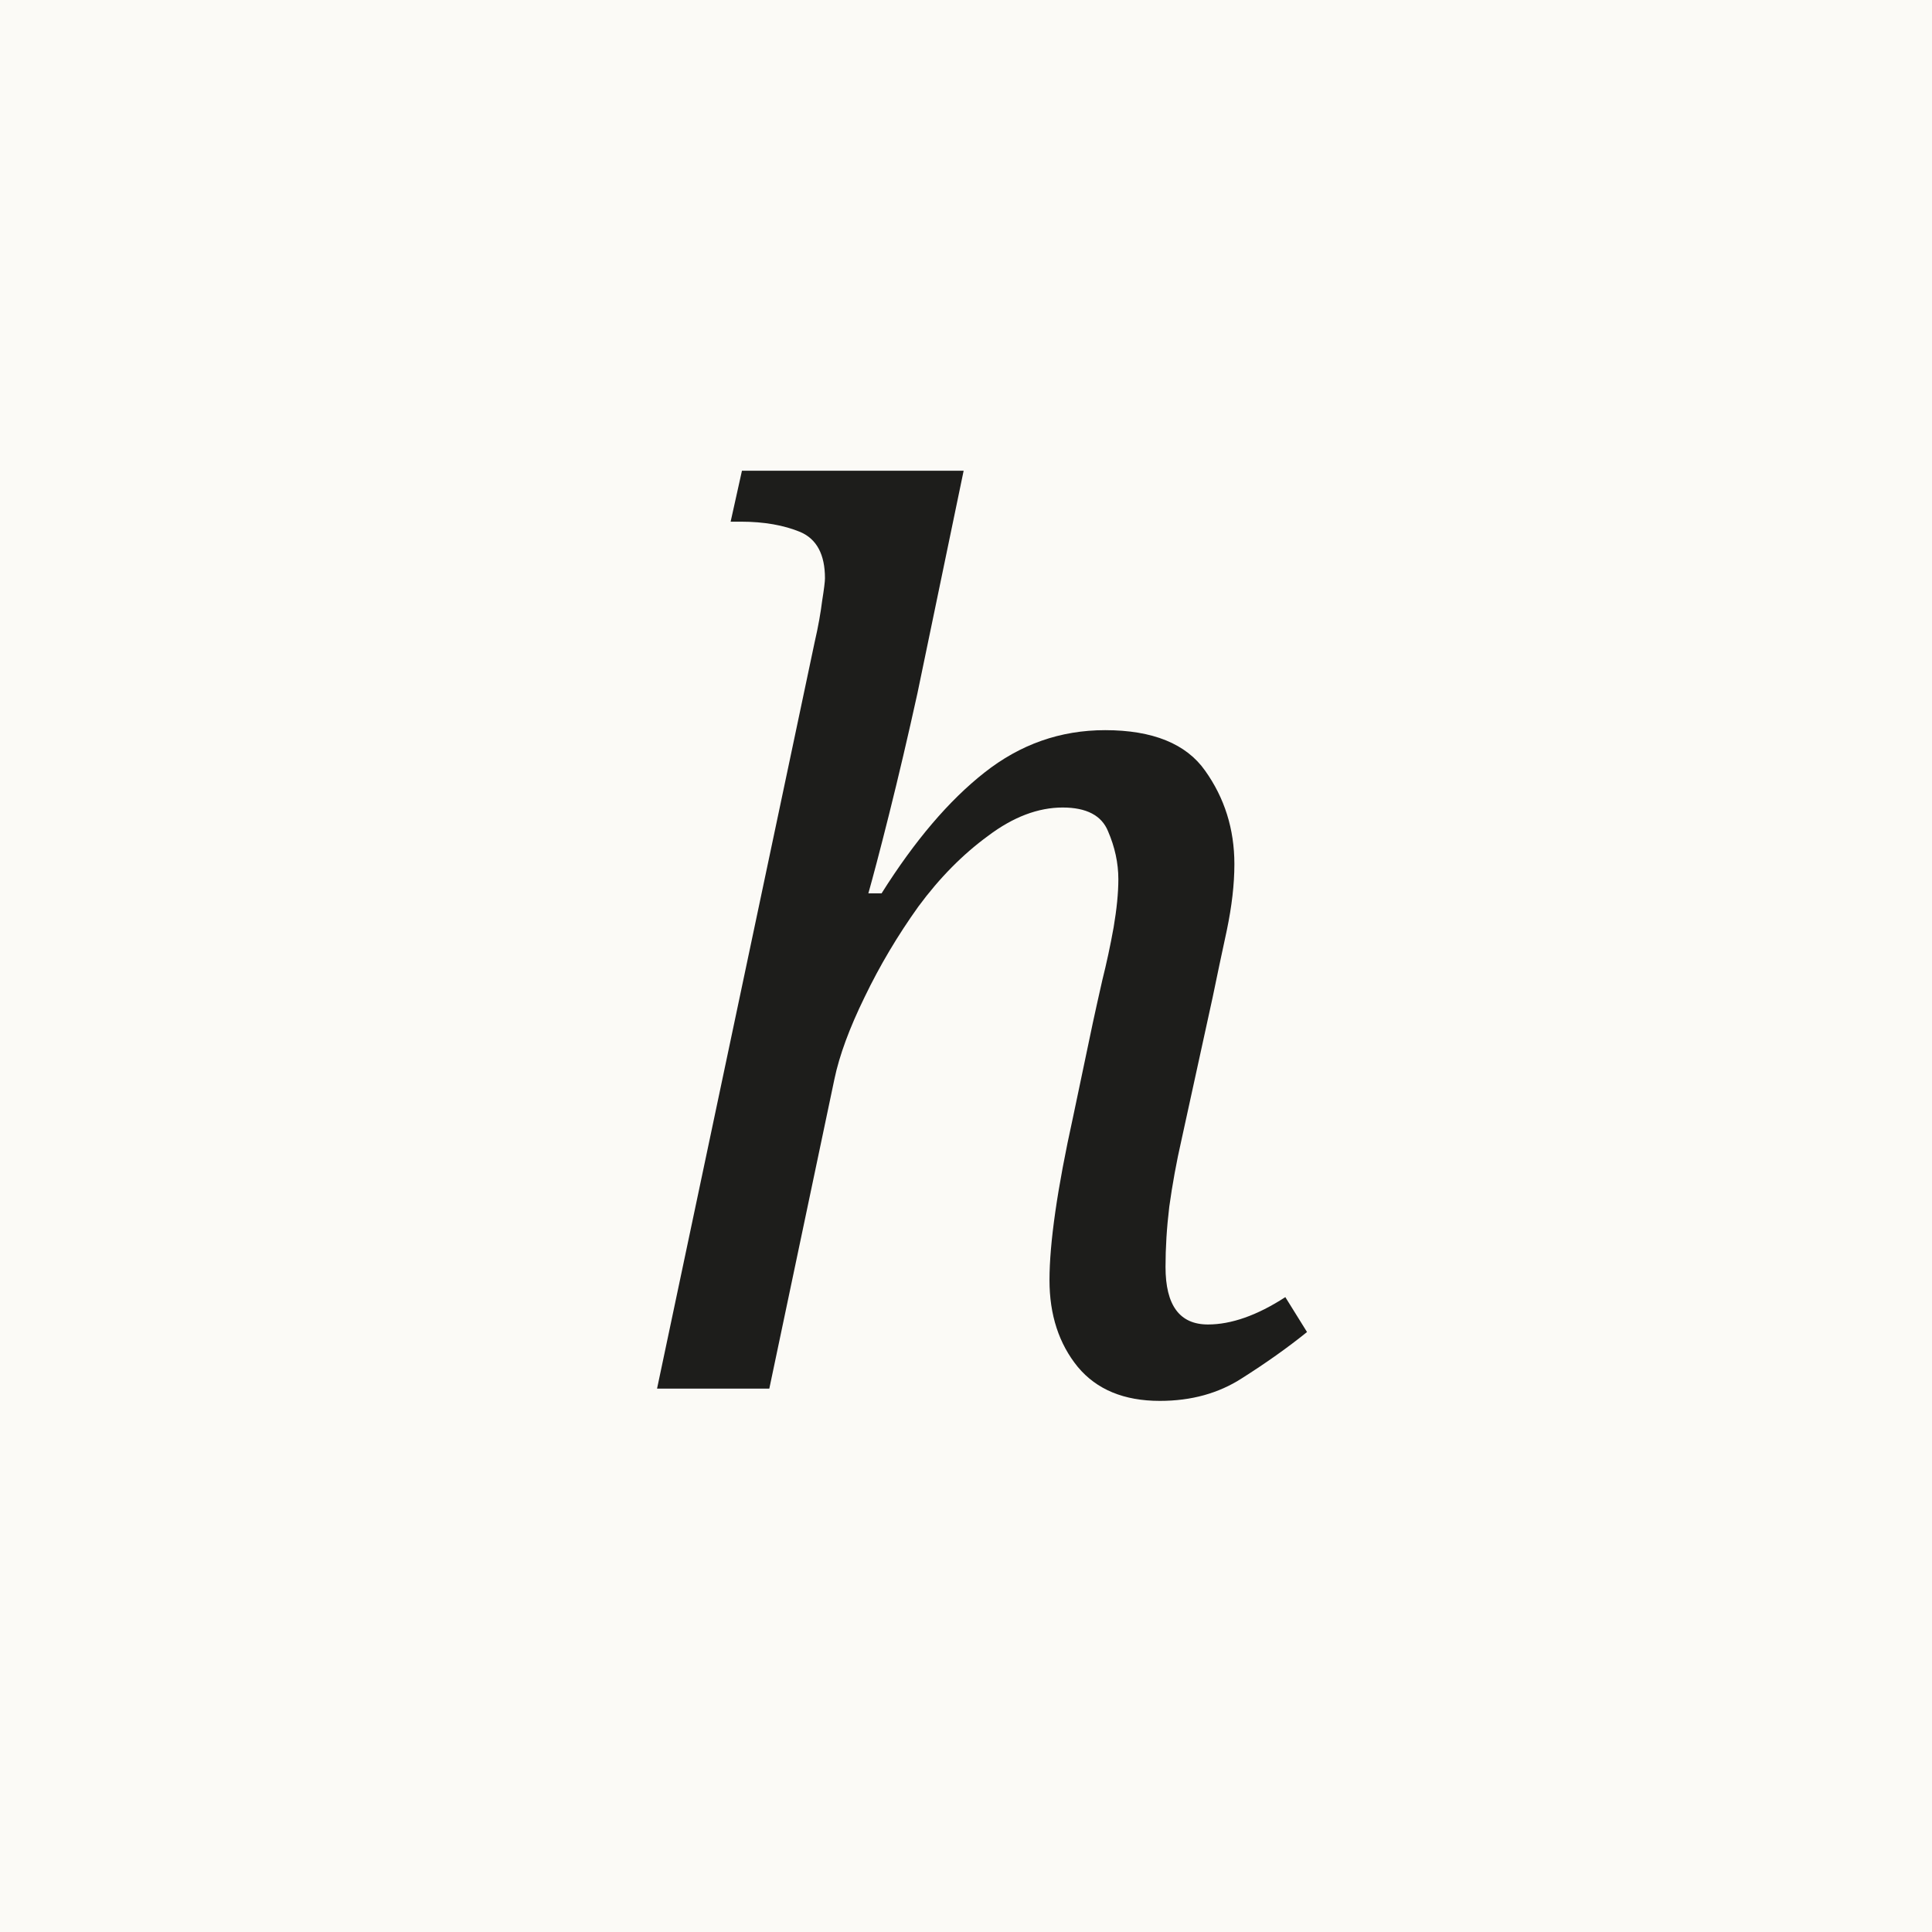
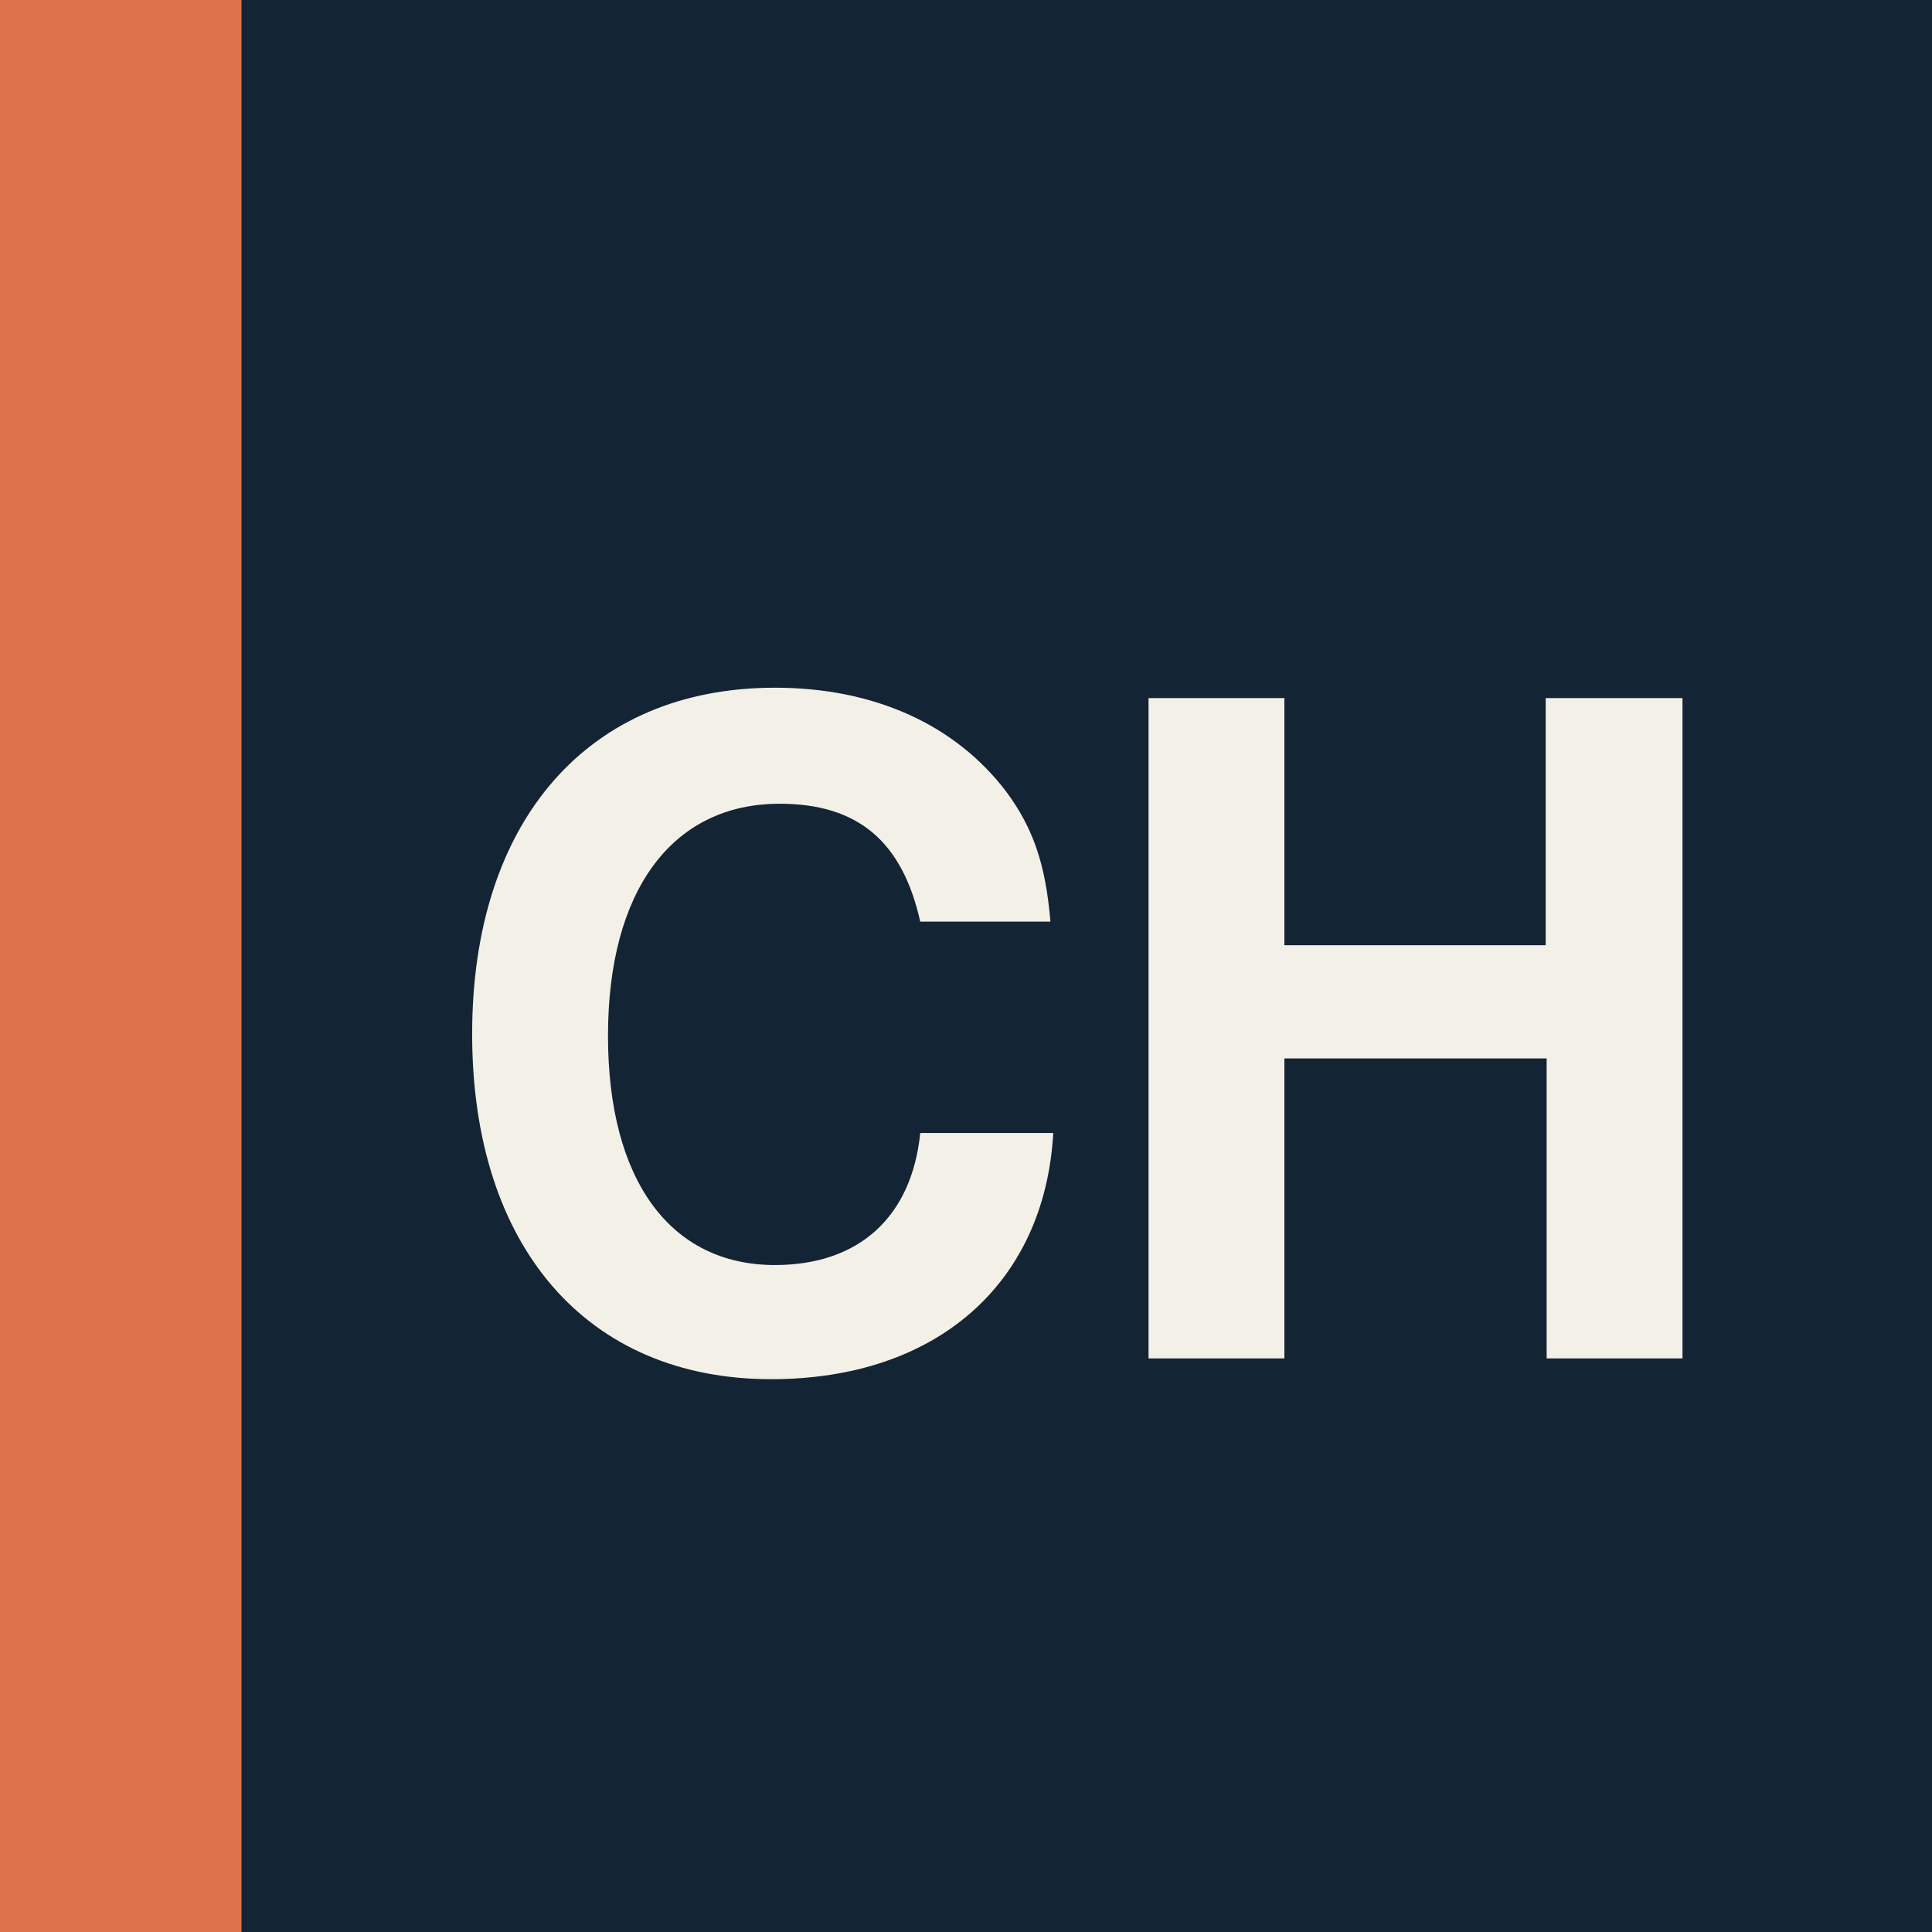
<svg xmlns="http://www.w3.org/2000/svg" viewBox="0 0 32 32">
-   <rect width="32" height="32" fill="#fbfaf6" />
-   <text x="16" y="23" font-family="Georgia,serif" font-size="20" font-style="italic" text-anchor="middle" fill="#1d1d1b">h</text>
+   <rect width="32" height="32" fill="#132434" />
+   <rect width="4" height="32" fill="#de724c" />
+   <text x="18" y="22.5" font-family="Helvetica, Arial, sans-serif" font-size="15" font-weight="700" text-anchor="middle" fill="#f3f0e7">CH</text>
</svg>
